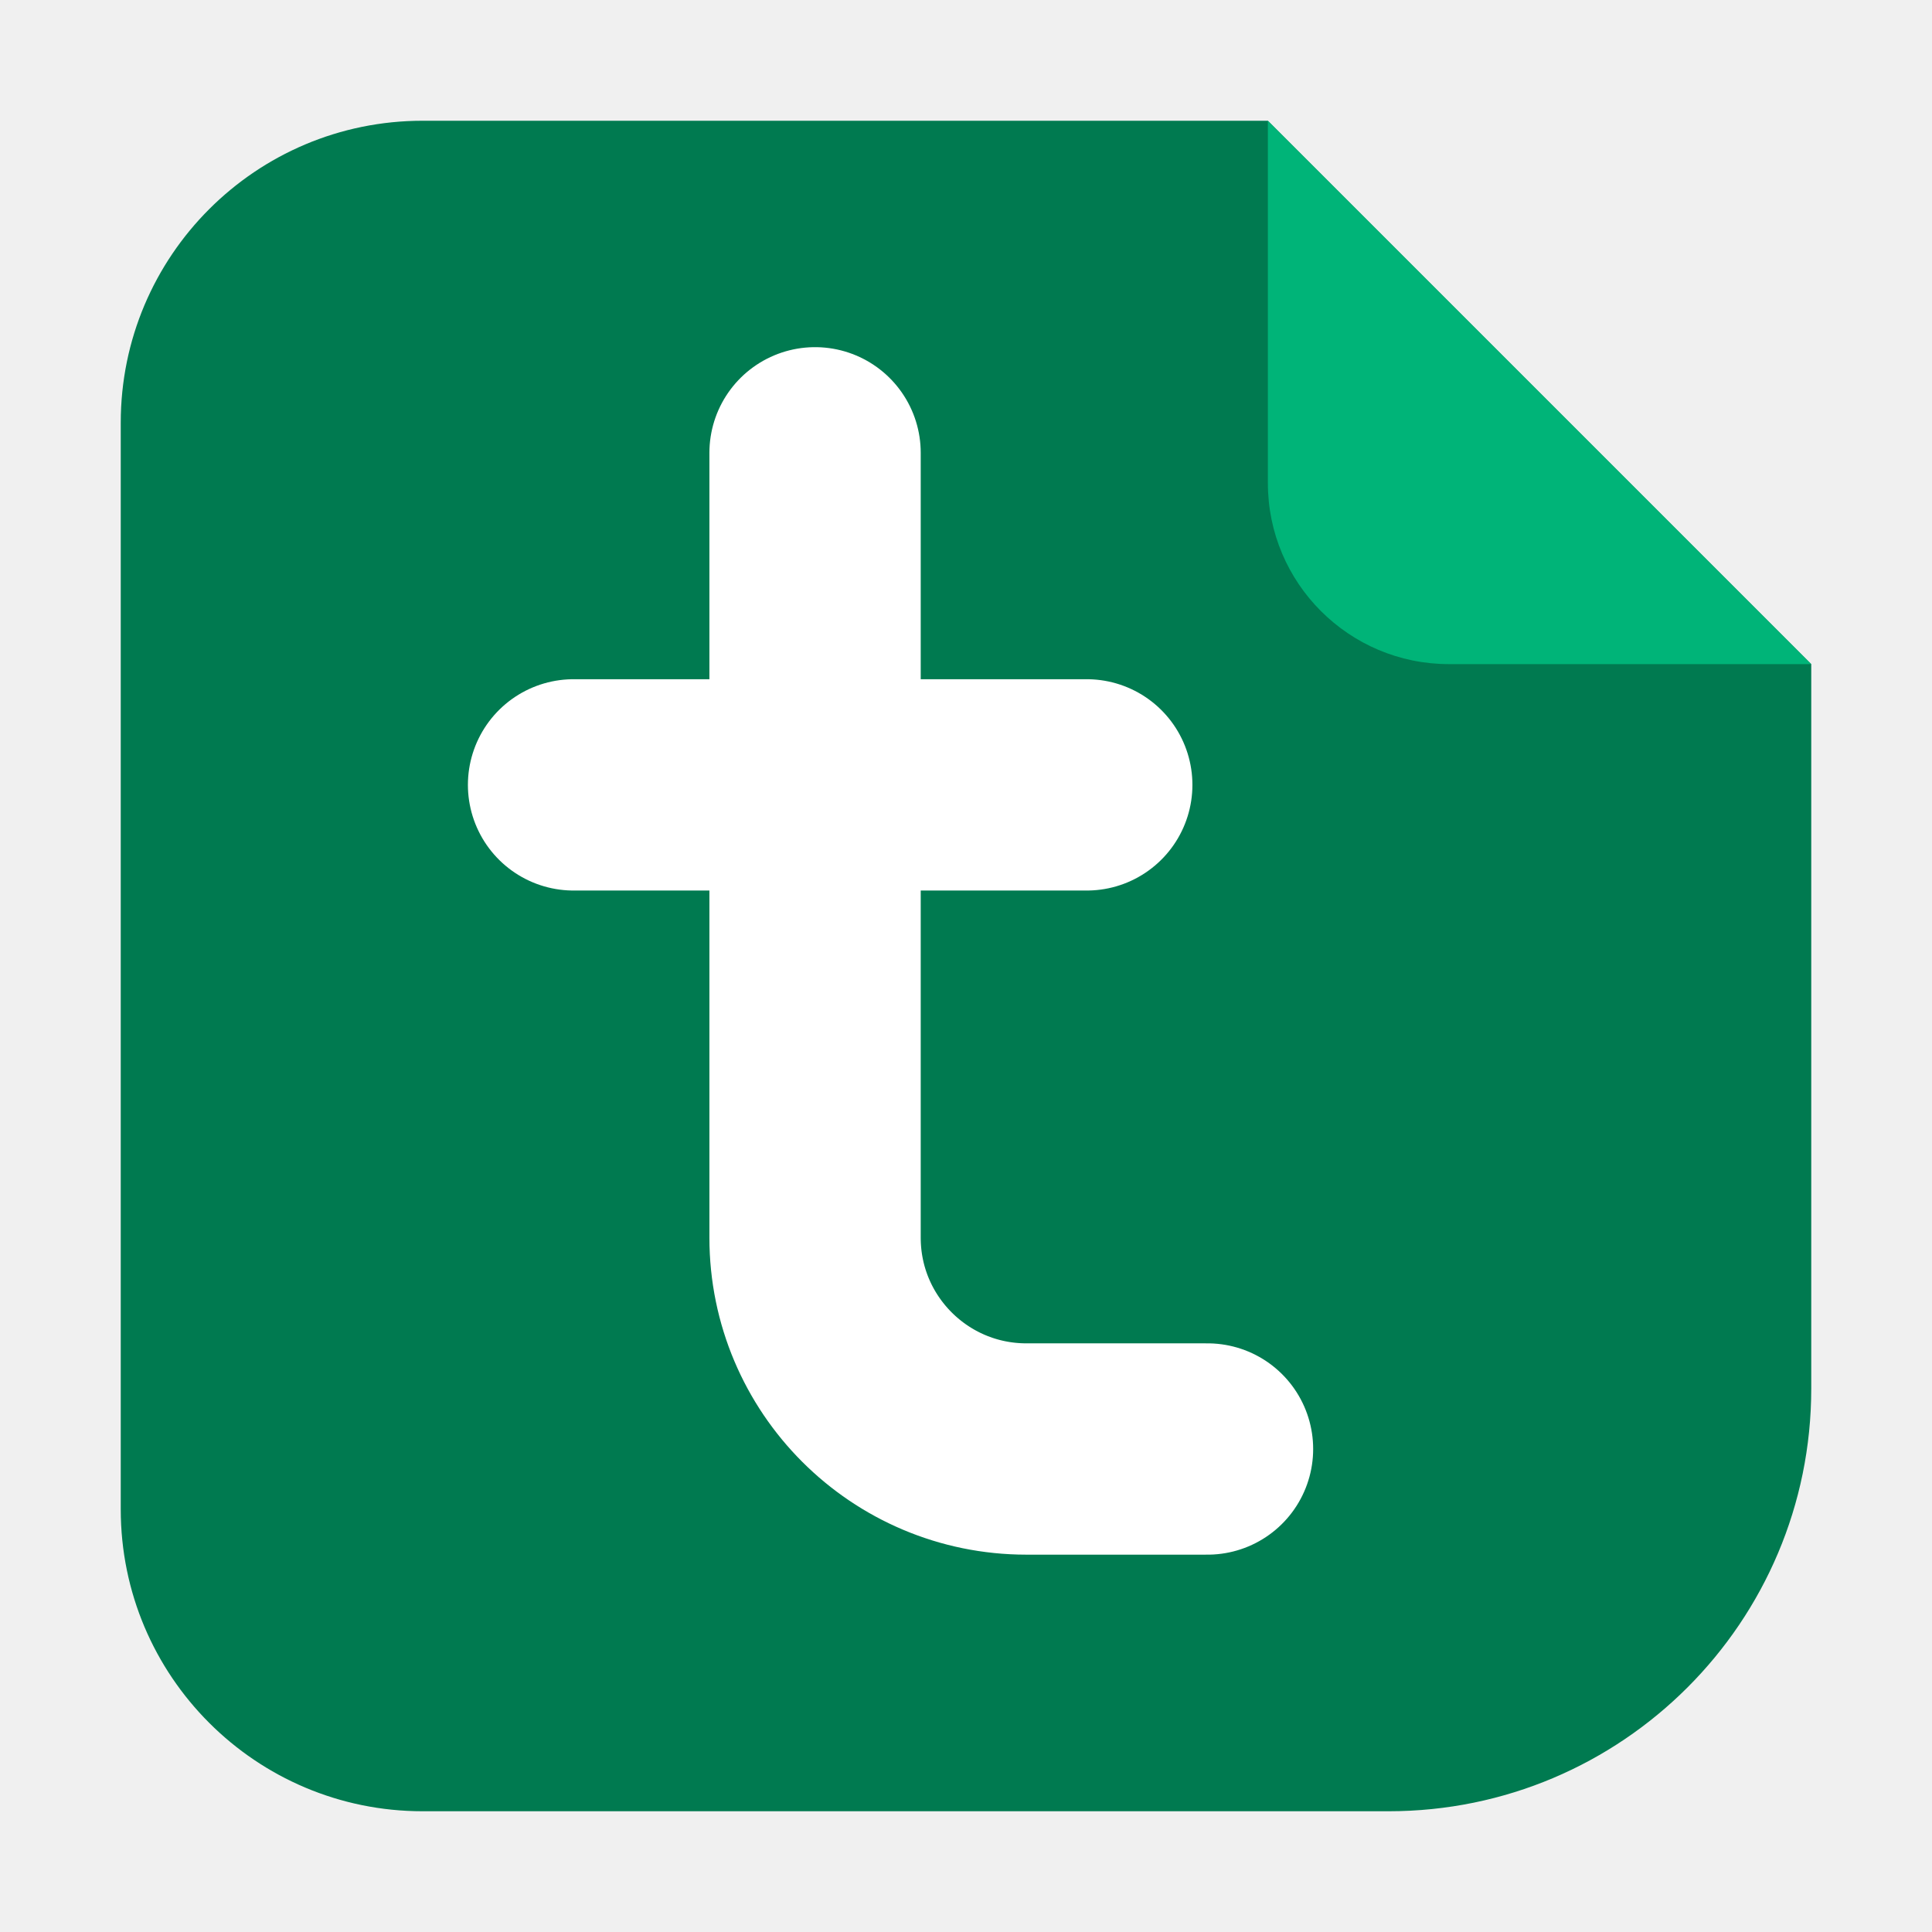
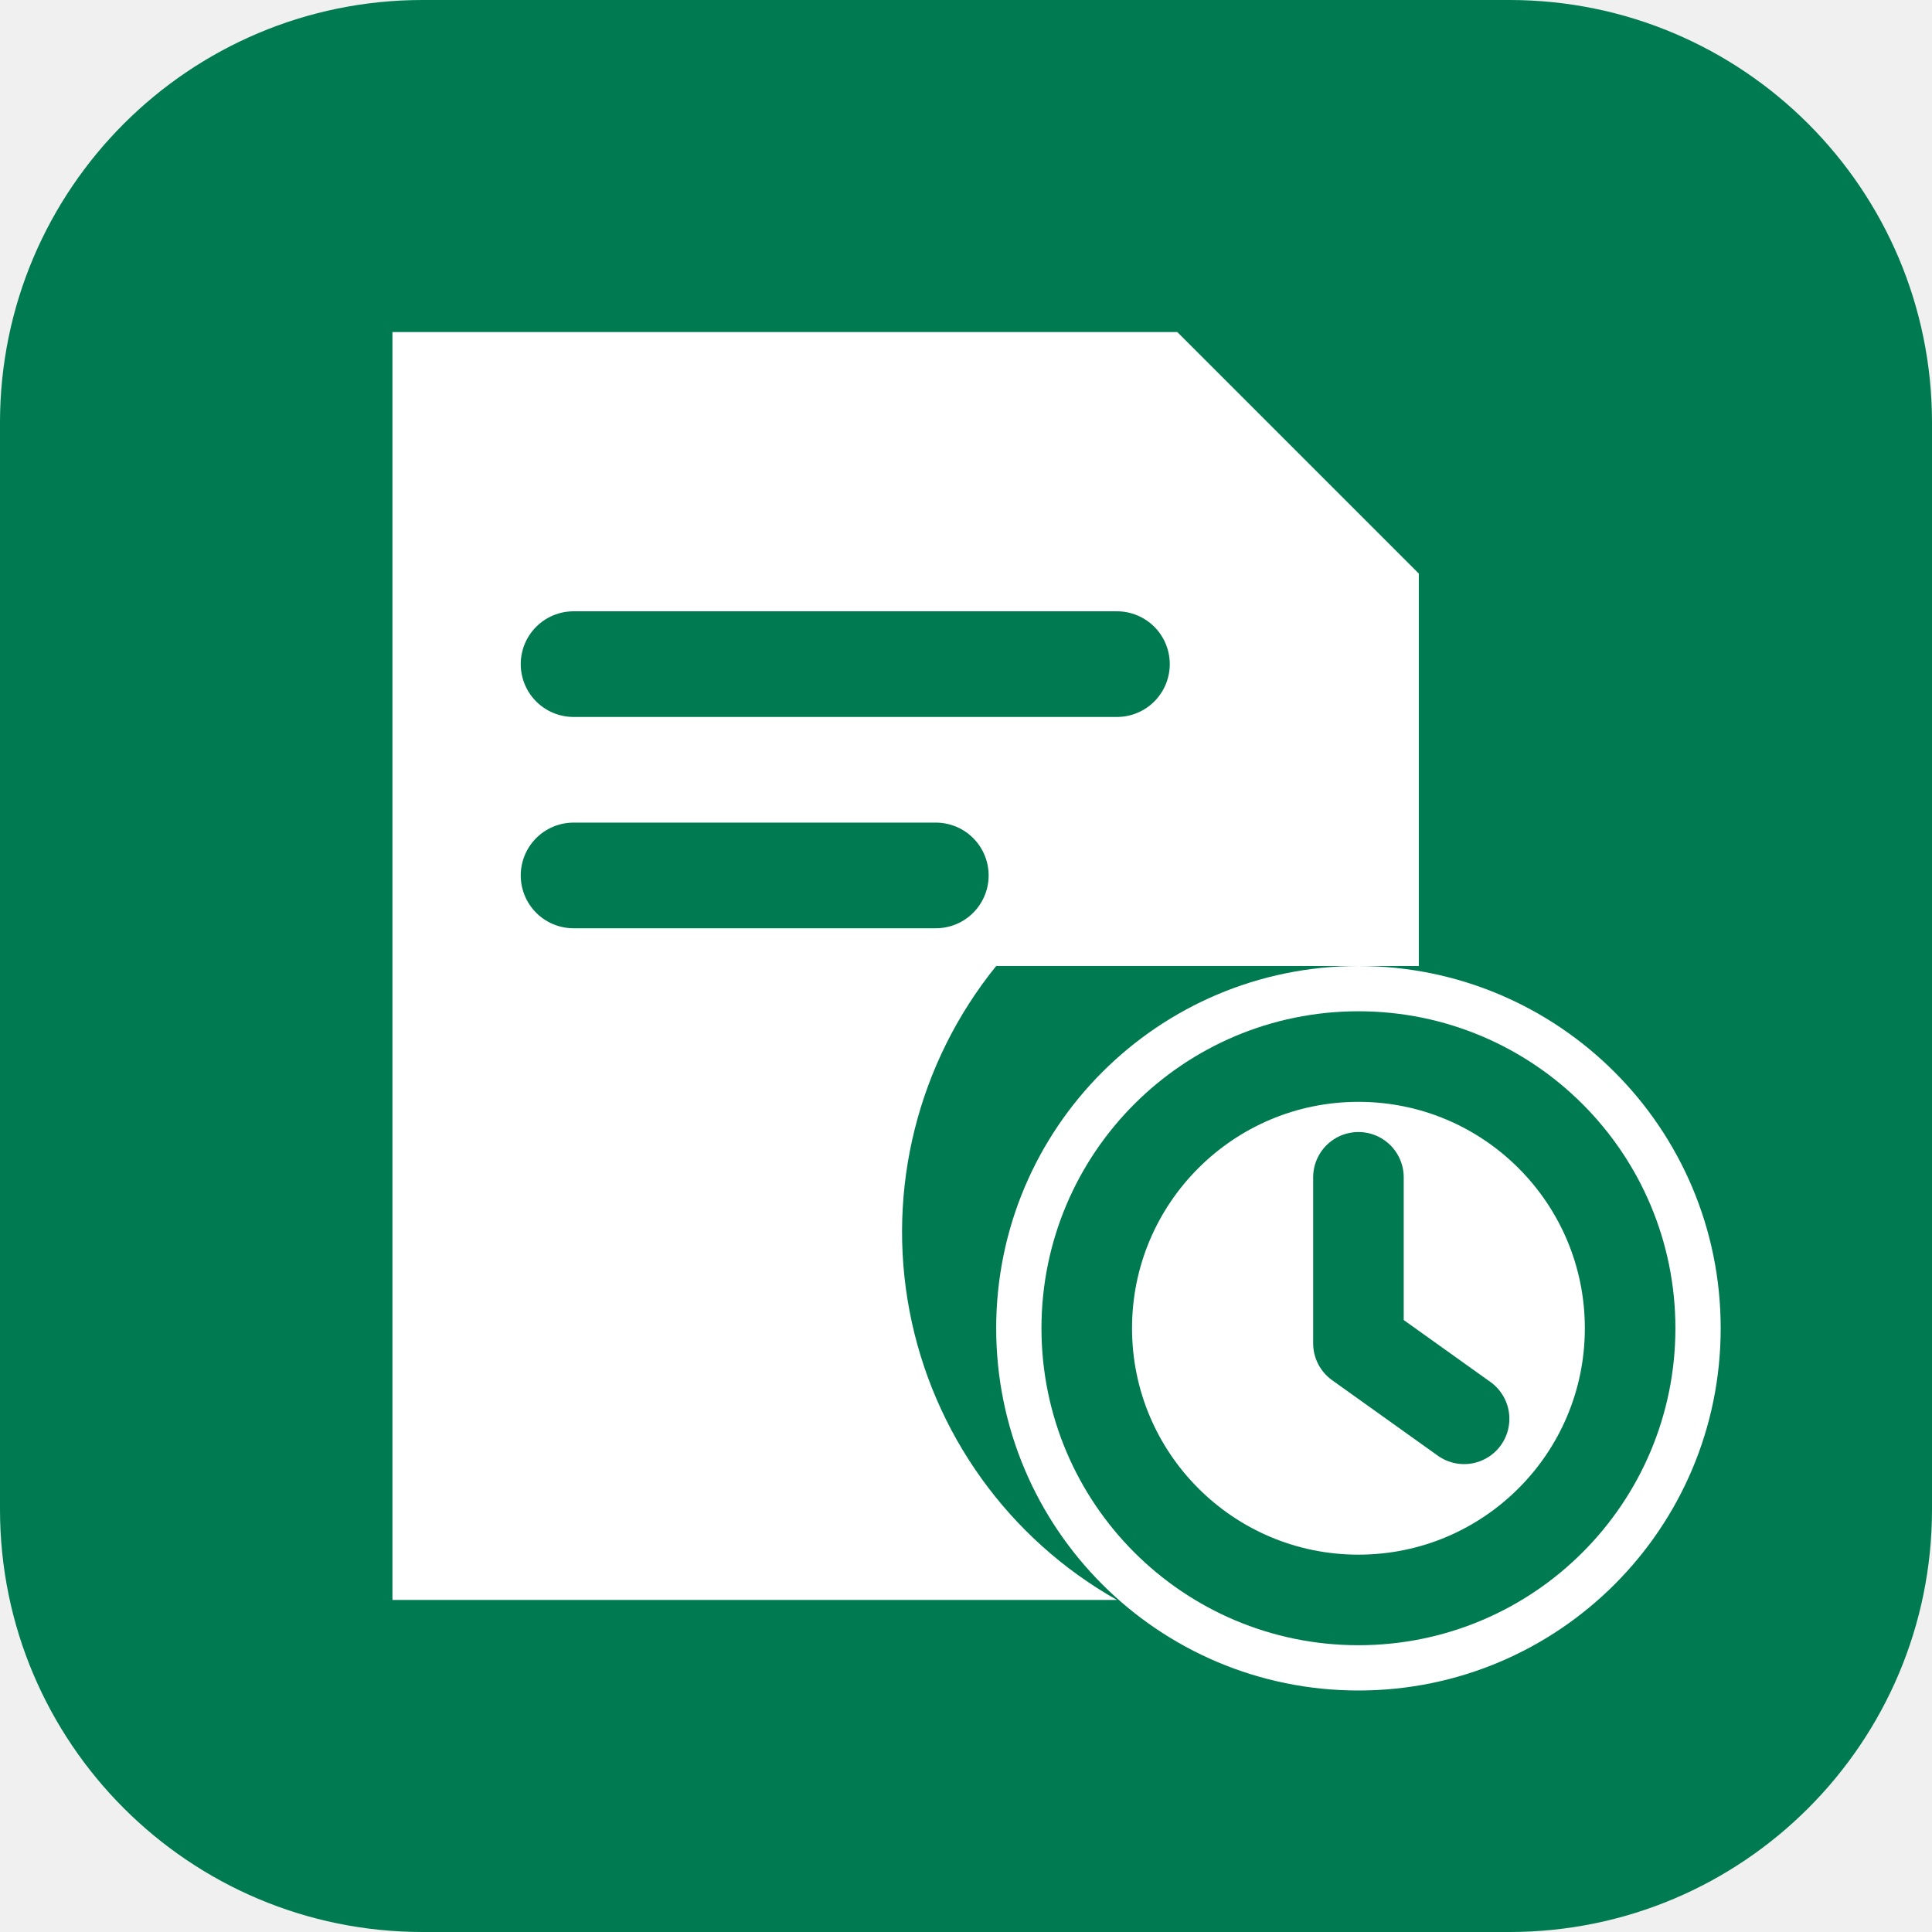
<svg xmlns="http://www.w3.org/2000/svg" viewBox="0 0 64 64">
-   <path d="M14 4h28l18 18v24a14 14 0 0 1-14 14H14A10 10 0 0 1 4 50V14A10 10 0 0 1 14 4z" fill="#007a50" />
-   <path d="M42 4v12a6 6 0 0 0 6 6h12z" fill="#00b478" />
-   <path d="M27 15v26a7 7 0 0 0 7 7h6M19 26h17" fill="none" stroke="#fff" stroke-width="7" stroke-linecap="round" stroke-linejoin="round" />
+   <rect width="64" height="64" rx="14" fill="#007a50" />
+   <path d="M13 11h26l8 8v13H13z" fill="#fff" />
+   <path d="M13 32h20a14 14 0 0 0 4 21H13z" fill="#fff" />
+   <path d="M19 22h18M19 29h12" stroke="#007a50" stroke-width="3.5" stroke-linecap="round" />
+   <circle cx="45" cy="44" r="12" fill="#fff" />
+   <circle cx="45" cy="44" r="9" fill="none" stroke="#007a50" stroke-width="3" />
+   <path d="M45 39v5.5l3.5 2.5" fill="none" stroke="#007a50" stroke-width="3" stroke-linecap="round" stroke-linejoin="round" />
</svg>
